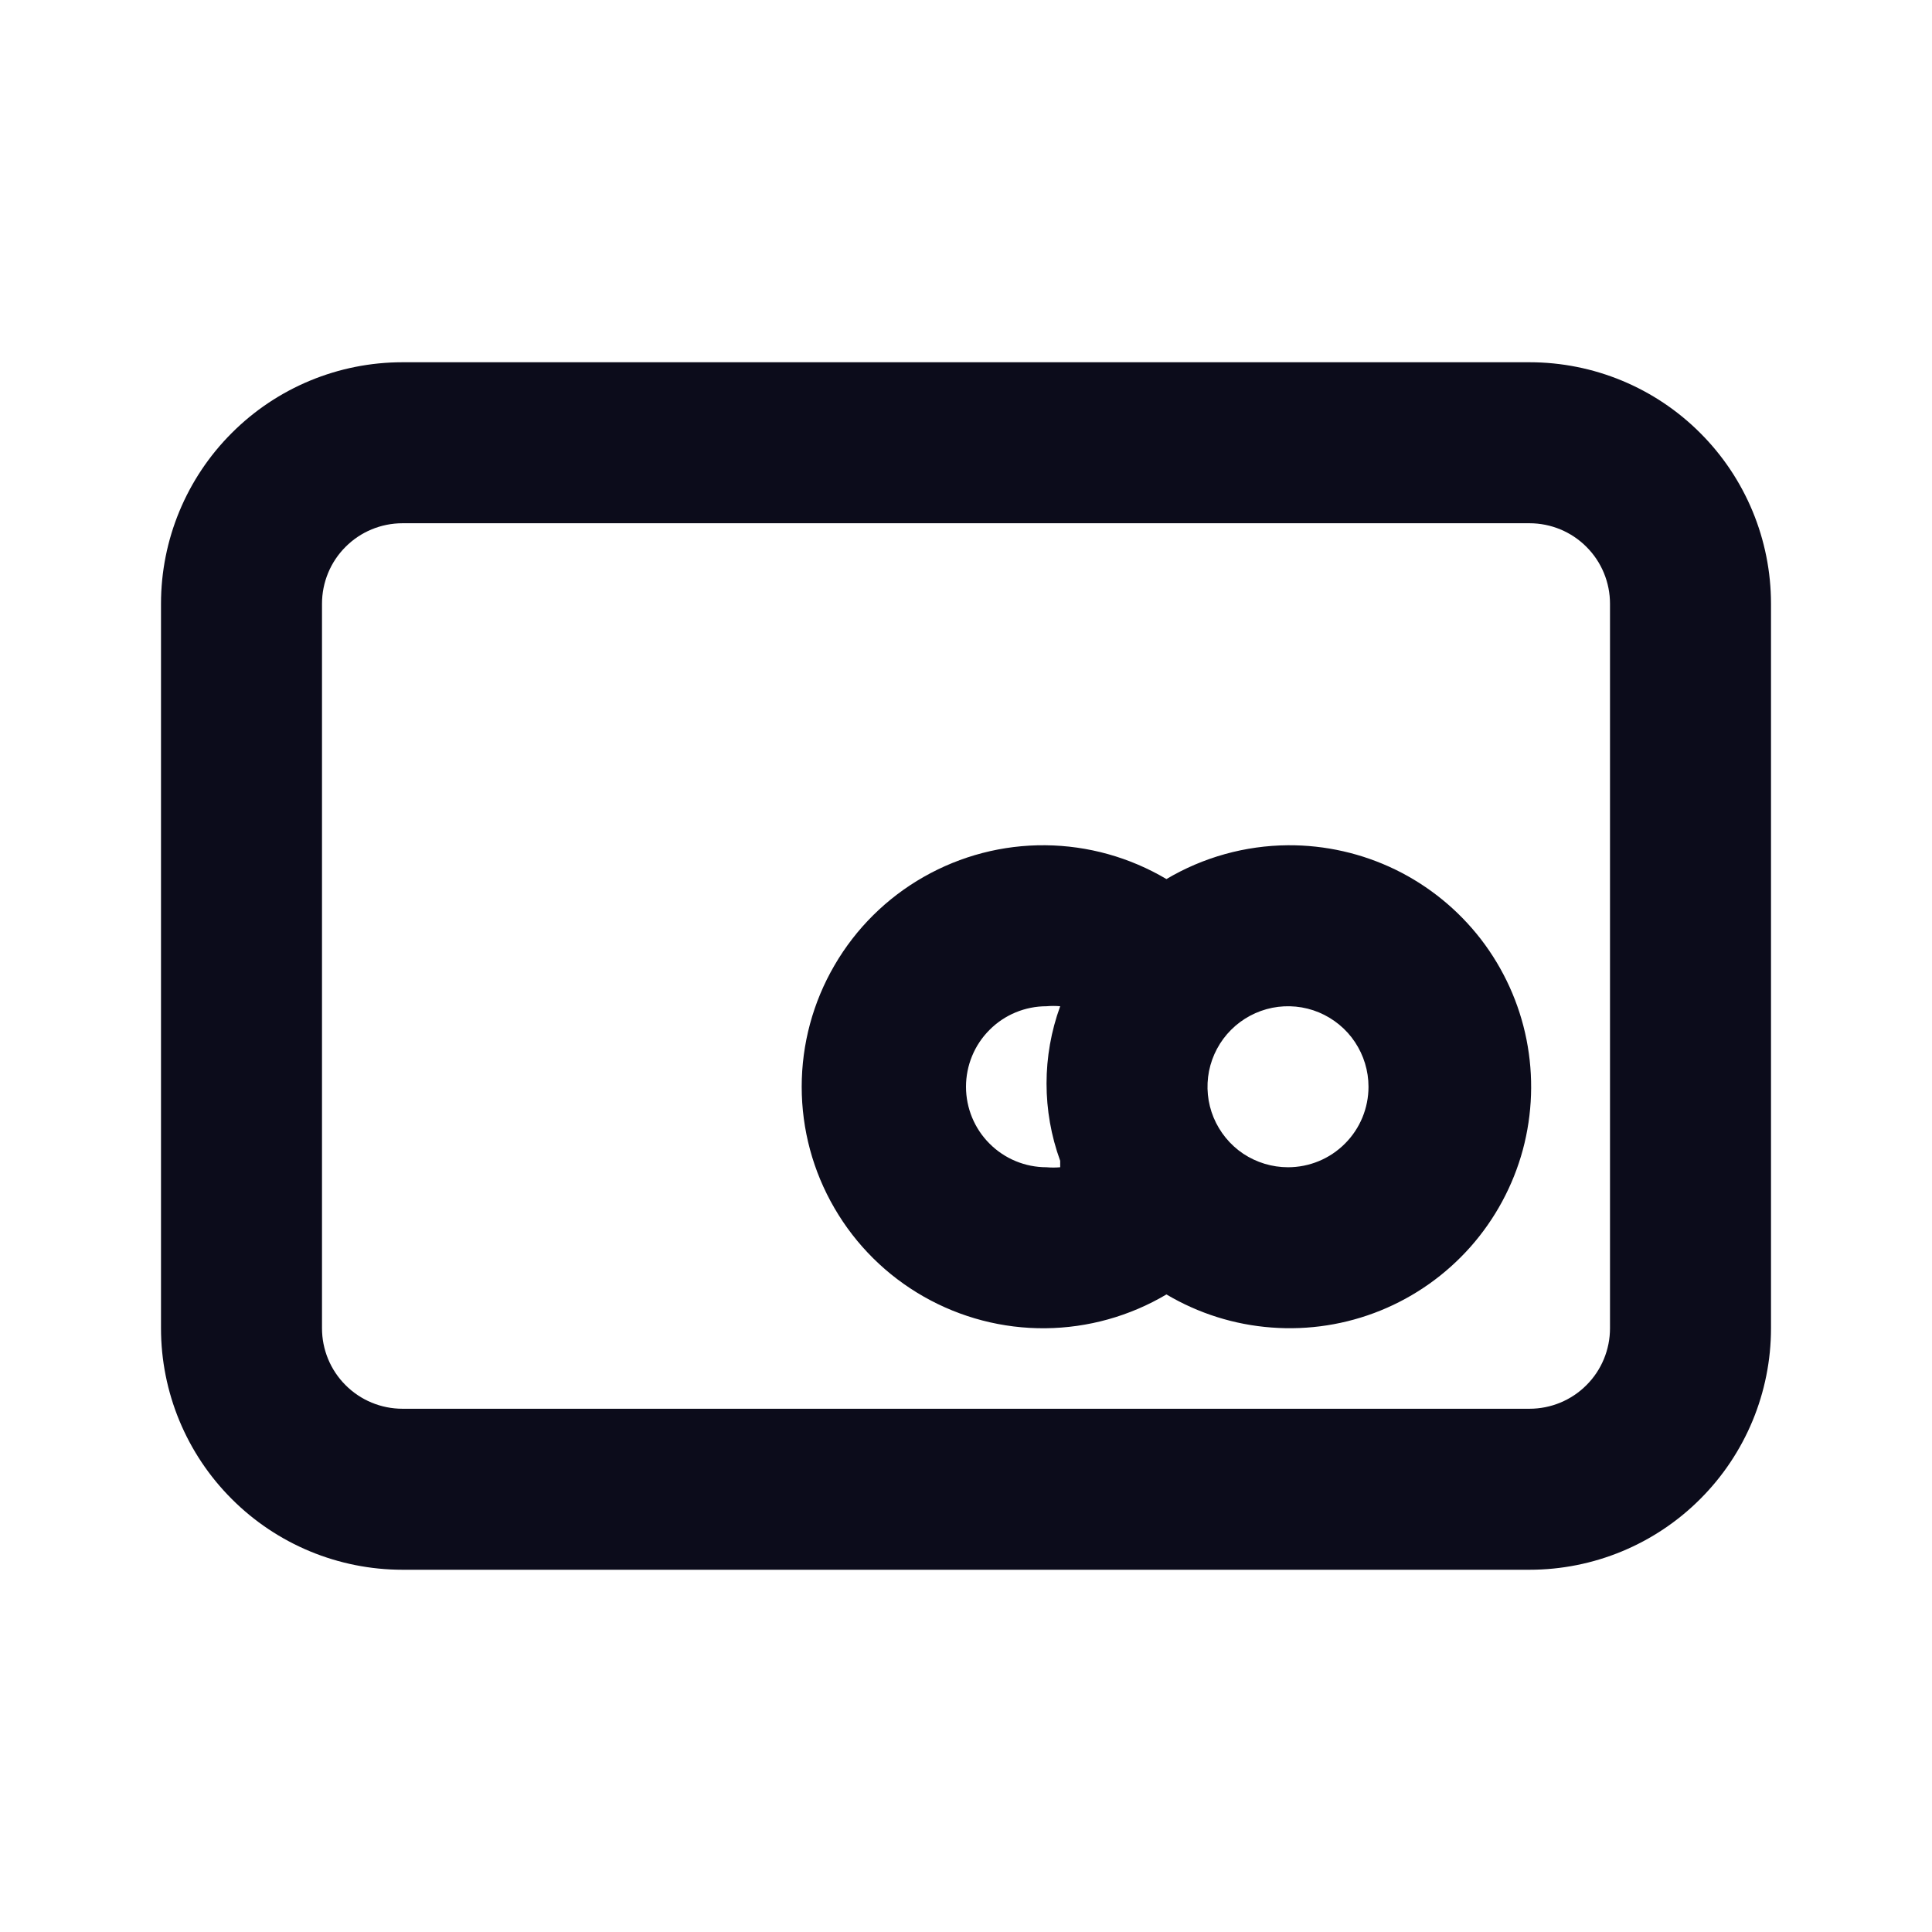
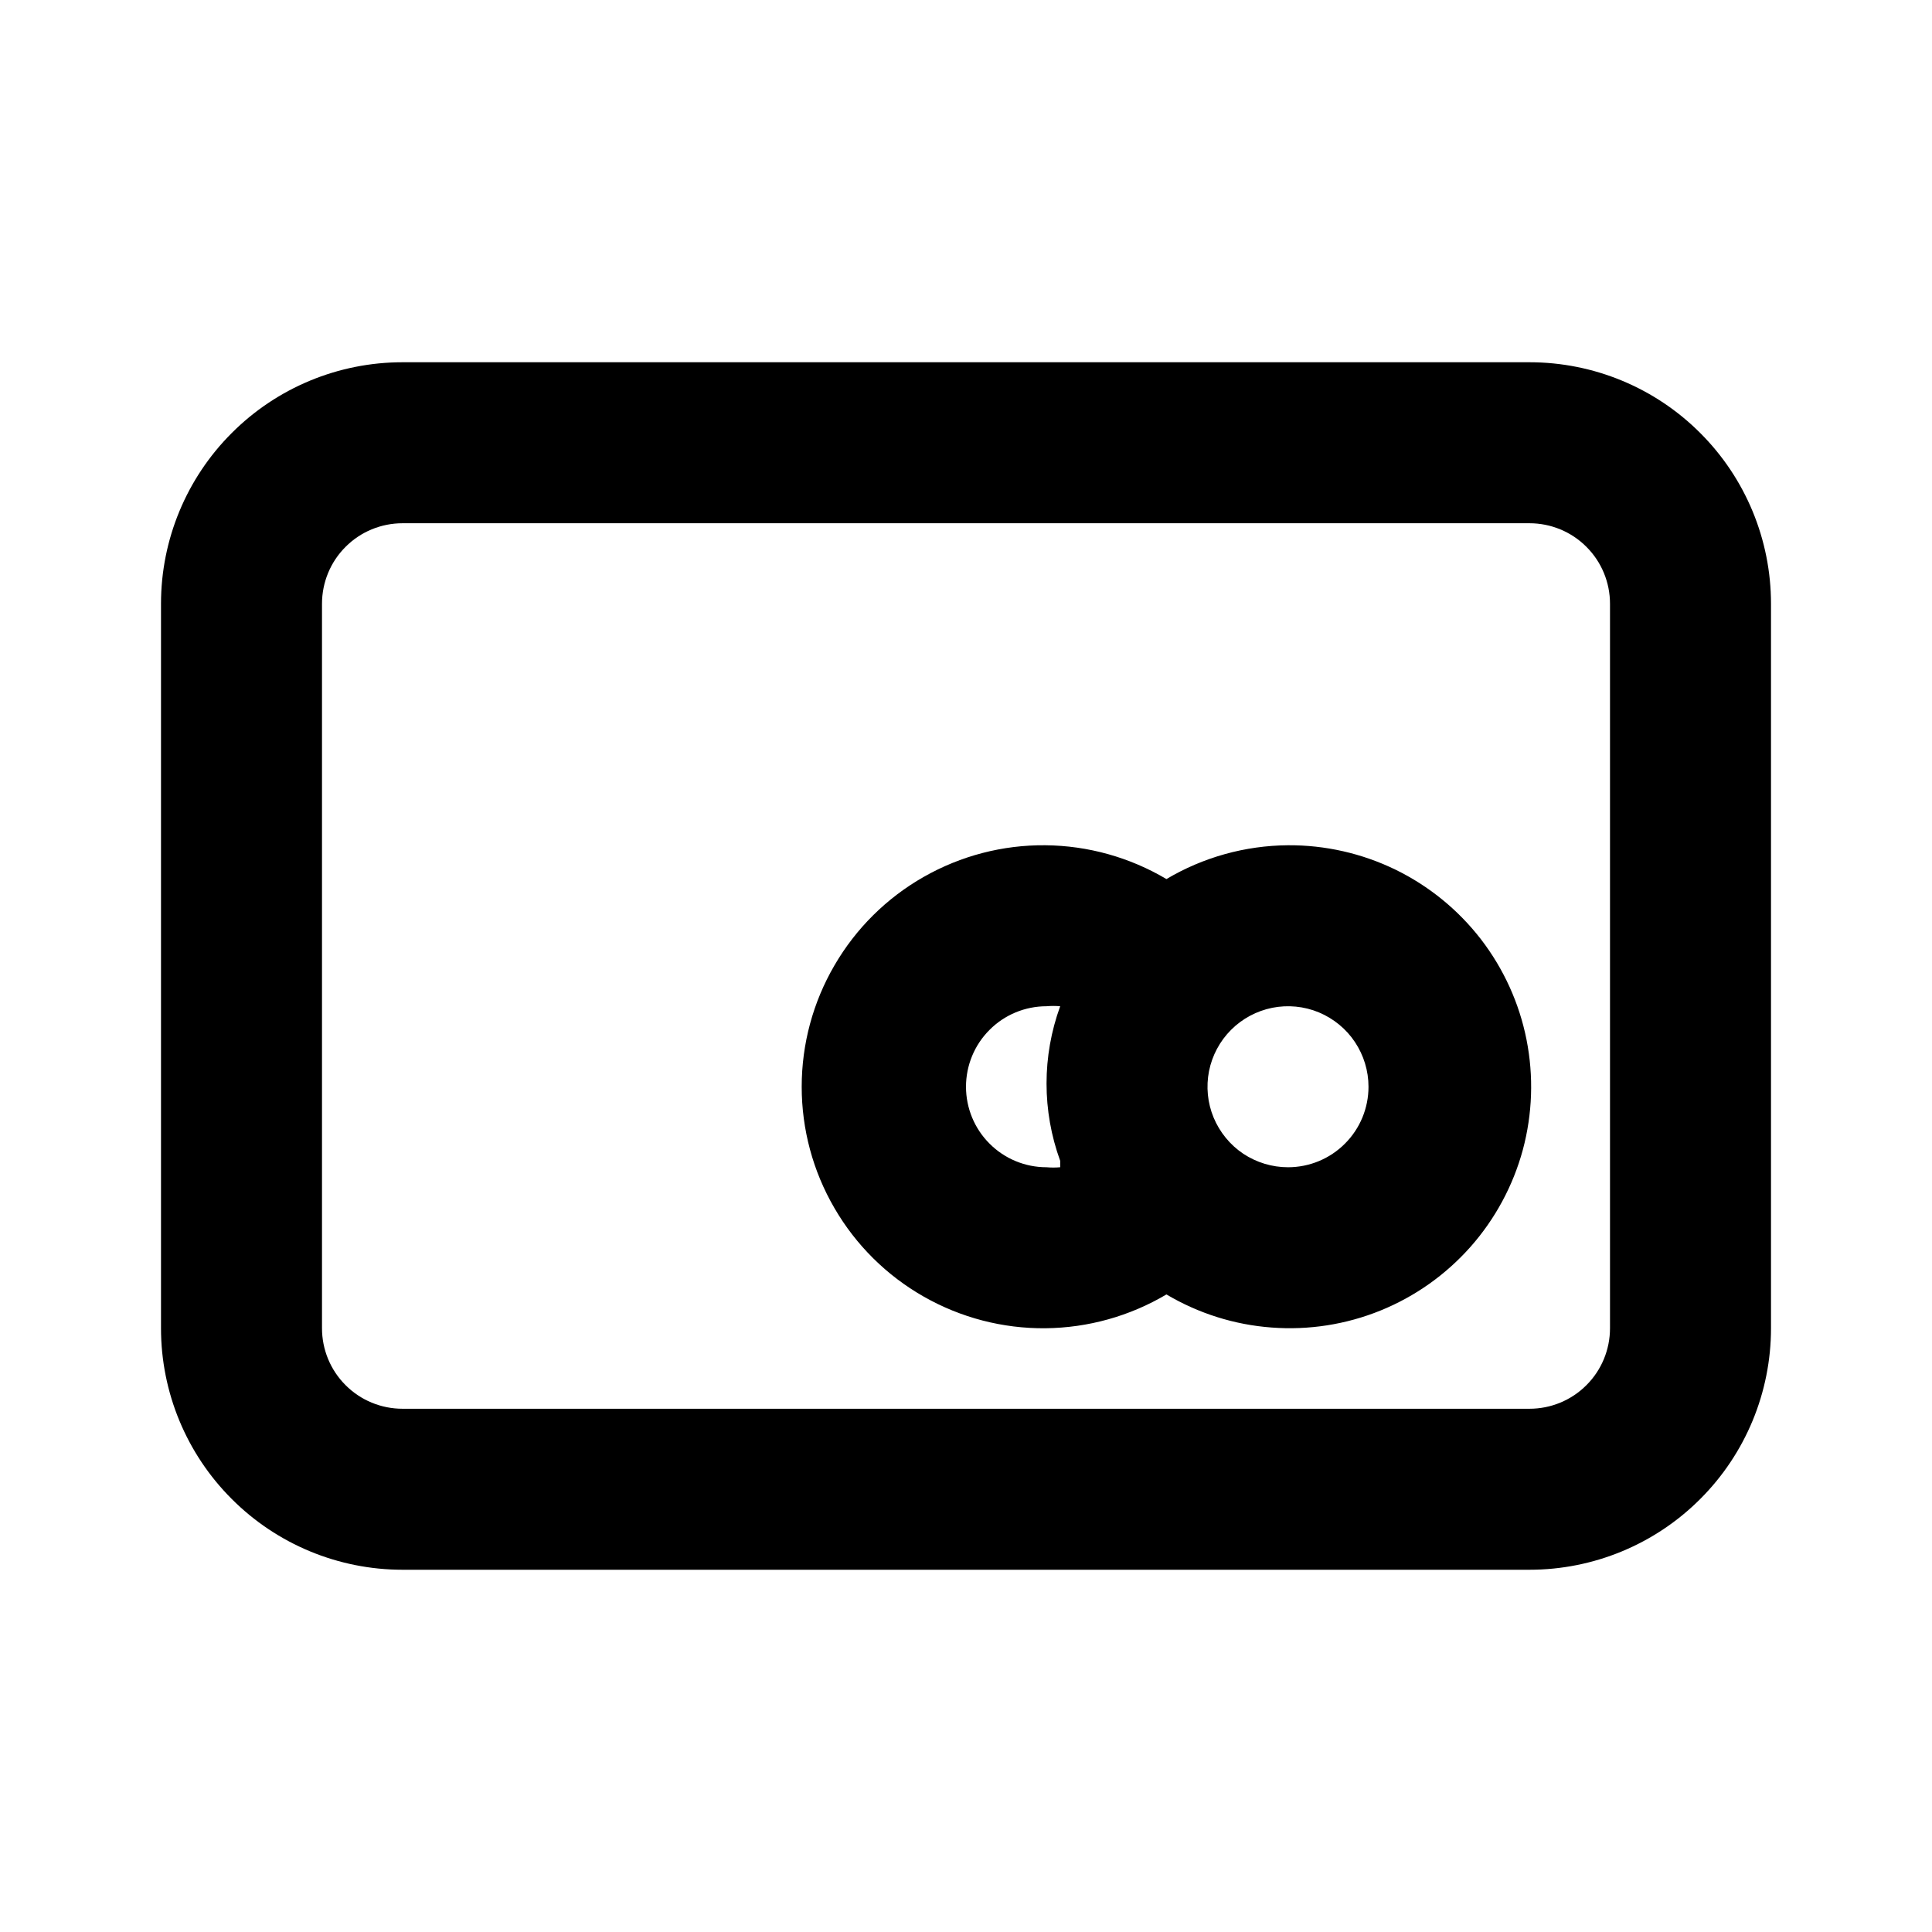
<svg xmlns="http://www.w3.org/2000/svg" width="24" height="24" viewBox="0 0 24 24" fill="none">
-   <path d="M19 4.5H5C4.204 4.5 3.441 4.816 2.879 5.379C2.316 5.941 2 6.704 2 7.5V16.5C2 17.296 2.316 18.059 2.879 18.621C3.441 19.184 4.204 19.5 5 19.5H19C19.796 19.5 20.559 19.184 21.121 18.621C21.684 18.059 22 17.296 22 16.5V7.5C22 6.704 21.684 5.941 21.121 5.379C20.559 4.816 19.796 4.5 19 4.5ZM20 16.5C20 16.765 19.895 17.02 19.707 17.207C19.52 17.395 19.265 17.5 19 17.5H5C4.735 17.5 4.48 17.395 4.293 17.207C4.105 17.02 4 16.765 4 16.5V7.5C4 7.235 4.105 6.98 4.293 6.793C4.48 6.605 4.735 6.5 5 6.5H19C19.265 6.5 19.52 6.605 19.707 6.793C19.895 6.98 20 7.235 20 7.5V16.5ZM16 10.5C15.468 10.504 14.947 10.649 14.49 10.92C14.034 10.65 13.516 10.505 12.986 10.5C12.456 10.495 11.935 10.631 11.475 10.893C11.014 11.155 10.632 11.534 10.366 11.992C10.099 12.45 9.959 12.97 9.959 13.5C9.959 14.03 10.099 14.55 10.366 15.008C10.632 15.466 11.014 15.845 11.475 16.107C11.935 16.369 12.456 16.505 12.986 16.5C13.516 16.495 14.034 16.35 14.49 16.08C14.888 16.316 15.335 16.457 15.796 16.491C16.257 16.526 16.72 16.454 17.149 16.28C17.578 16.106 17.96 15.835 18.267 15.489C18.573 15.143 18.796 14.73 18.917 14.284C19.037 13.837 19.053 13.369 18.963 12.915C18.873 12.461 18.679 12.035 18.397 11.668C18.114 11.302 17.751 11.006 17.335 10.803C16.919 10.601 16.462 10.497 16 10.5ZM13.17 14.5C13.113 14.505 13.057 14.505 13 14.5C12.735 14.5 12.48 14.395 12.293 14.207C12.105 14.02 12 13.765 12 13.5C12 13.235 12.105 12.98 12.293 12.793C12.48 12.605 12.735 12.5 13 12.5C13.057 12.495 13.113 12.495 13.17 12.5C12.944 13.12 12.944 13.8 13.17 14.42V14.5ZM16 14.5C15.802 14.5 15.609 14.441 15.444 14.332C15.28 14.222 15.152 14.065 15.076 13.883C15 13.7 14.981 13.499 15.019 13.305C15.058 13.111 15.153 12.933 15.293 12.793C15.433 12.653 15.611 12.558 15.805 12.519C15.999 12.481 16.2 12.5 16.383 12.576C16.565 12.652 16.722 12.78 16.831 12.944C16.941 13.109 17 13.302 17 13.5C17 13.765 16.895 14.02 16.707 14.207C16.52 14.395 16.265 14.5 16 14.5Z" fill="#0C0C1B" />
+   <path d="M19 4.5H5C4.204 4.5 3.441 4.816 2.879 5.379C2.316 5.941 2 6.704 2 7.5V16.5C2 17.296 2.316 18.059 2.879 18.621C3.441 19.184 4.204 19.5 5 19.5H19C19.796 19.5 20.559 19.184 21.121 18.621C21.684 18.059 22 17.296 22 16.5V7.5C22 6.704 21.684 5.941 21.121 5.379C20.559 4.816 19.796 4.5 19 4.5ZM20 16.5C20 16.765 19.895 17.02 19.707 17.207C19.52 17.395 19.265 17.5 19 17.5H5C4.735 17.5 4.48 17.395 4.293 17.207C4.105 17.02 4 16.765 4 16.5V7.5C4 7.235 4.105 6.98 4.293 6.793C4.48 6.605 4.735 6.5 5 6.5H19C19.265 6.5 19.52 6.605 19.707 6.793C19.895 6.98 20 7.235 20 7.5V16.5ZM16 10.5C15.468 10.504 14.947 10.649 14.49 10.92C14.034 10.65 13.516 10.505 12.986 10.5C12.456 10.495 11.935 10.631 11.475 10.893C11.014 11.155 10.632 11.534 10.366 11.992C10.099 12.45 9.959 12.97 9.959 13.5C9.959 14.03 10.099 14.55 10.366 15.008C10.632 15.466 11.014 15.845 11.475 16.107C11.935 16.369 12.456 16.505 12.986 16.5C13.516 16.495 14.034 16.35 14.49 16.08C14.888 16.316 15.335 16.457 15.796 16.491C16.257 16.526 16.72 16.454 17.149 16.28C17.578 16.106 17.96 15.835 18.267 15.489C18.573 15.143 18.796 14.73 18.917 14.284C19.037 13.837 19.053 13.369 18.963 12.915C18.873 12.461 18.679 12.035 18.397 11.668C18.114 11.302 17.751 11.006 17.335 10.803C16.919 10.601 16.462 10.497 16 10.5ZM13.17 14.5C13.113 14.505 13.057 14.505 13 14.5C12.735 14.5 12.48 14.395 12.293 14.207C12.105 14.02 12 13.765 12 13.5C12 13.235 12.105 12.98 12.293 12.793C12.48 12.605 12.735 12.5 13 12.5C13.057 12.495 13.113 12.495 13.17 12.5C12.944 13.12 12.944 13.8 13.17 14.42V14.5ZM16 14.5C15.802 14.5 15.609 14.441 15.444 14.332C15.28 14.222 15.152 14.065 15.076 13.883C15 13.7 14.981 13.499 15.019 13.305C15.058 13.111 15.153 12.933 15.293 12.793C15.433 12.653 15.611 12.558 15.805 12.519C15.999 12.481 16.2 12.5 16.383 12.576C16.565 12.652 16.722 12.78 16.831 12.944C16.941 13.109 17 13.302 17 13.5C17 13.765 16.895 14.02 16.707 14.207C16.52 14.395 16.265 14.5 16 14.5Z" fill="currentColor" />
</svg>
